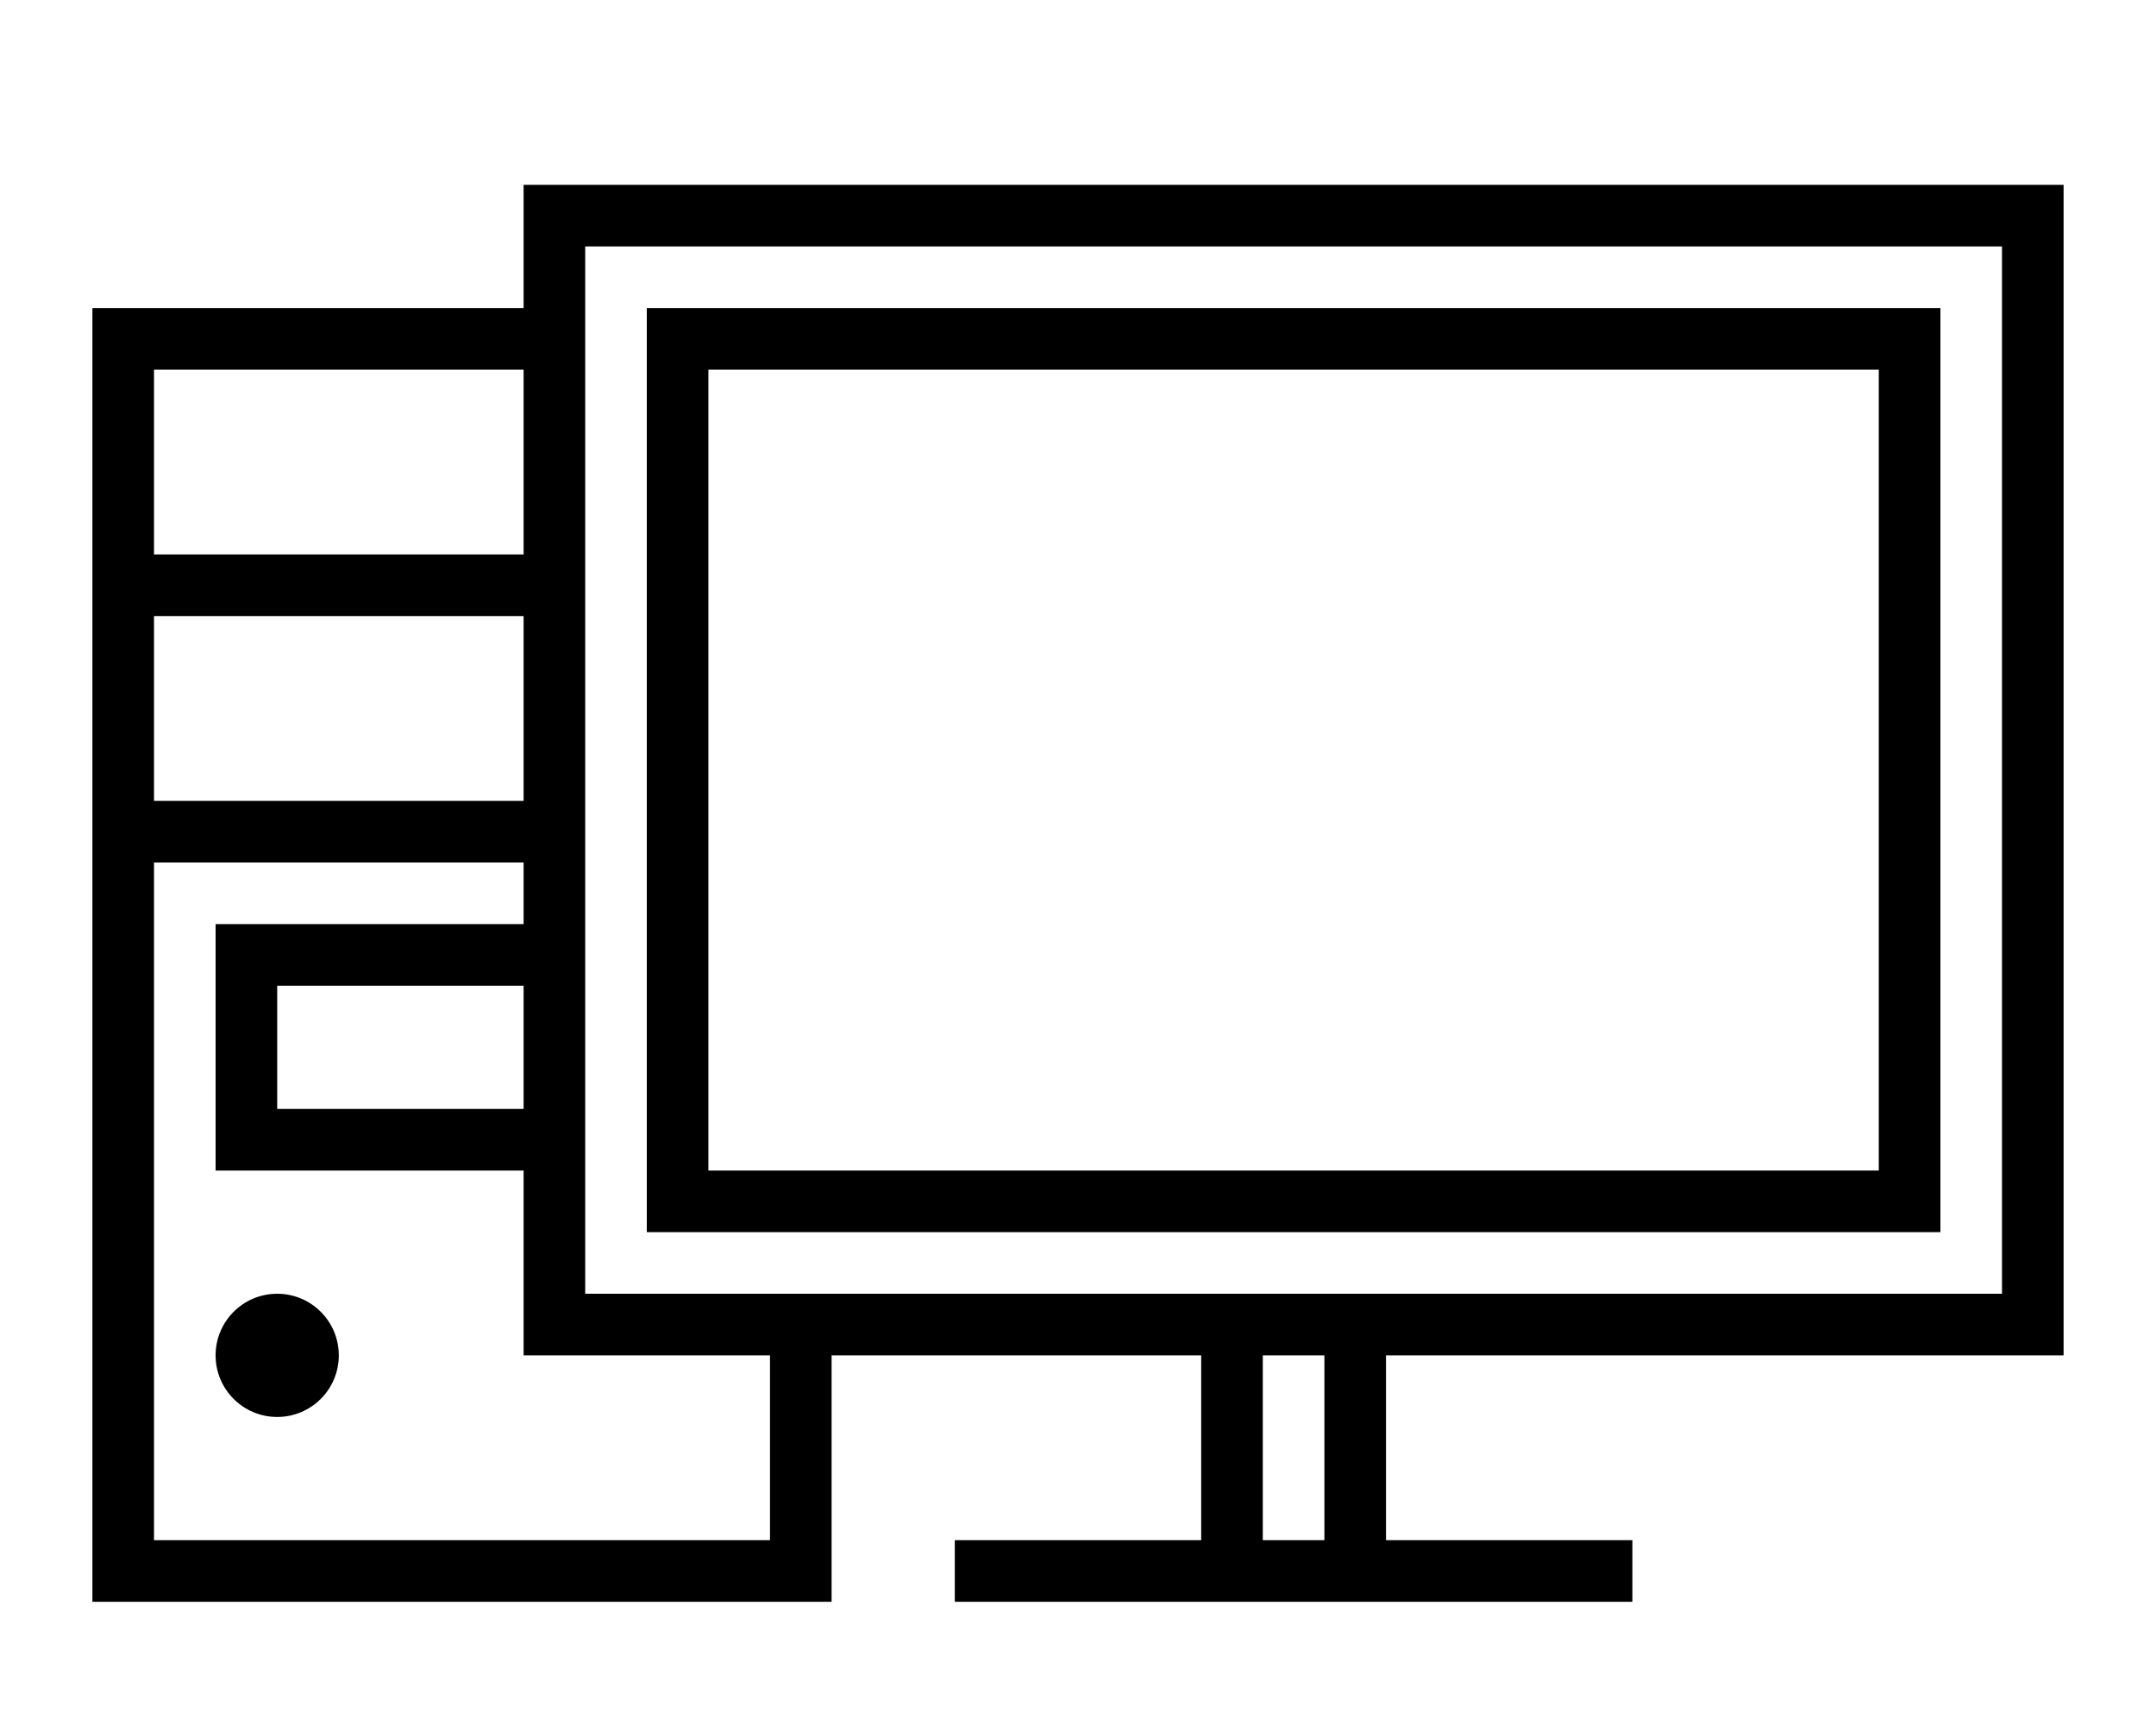
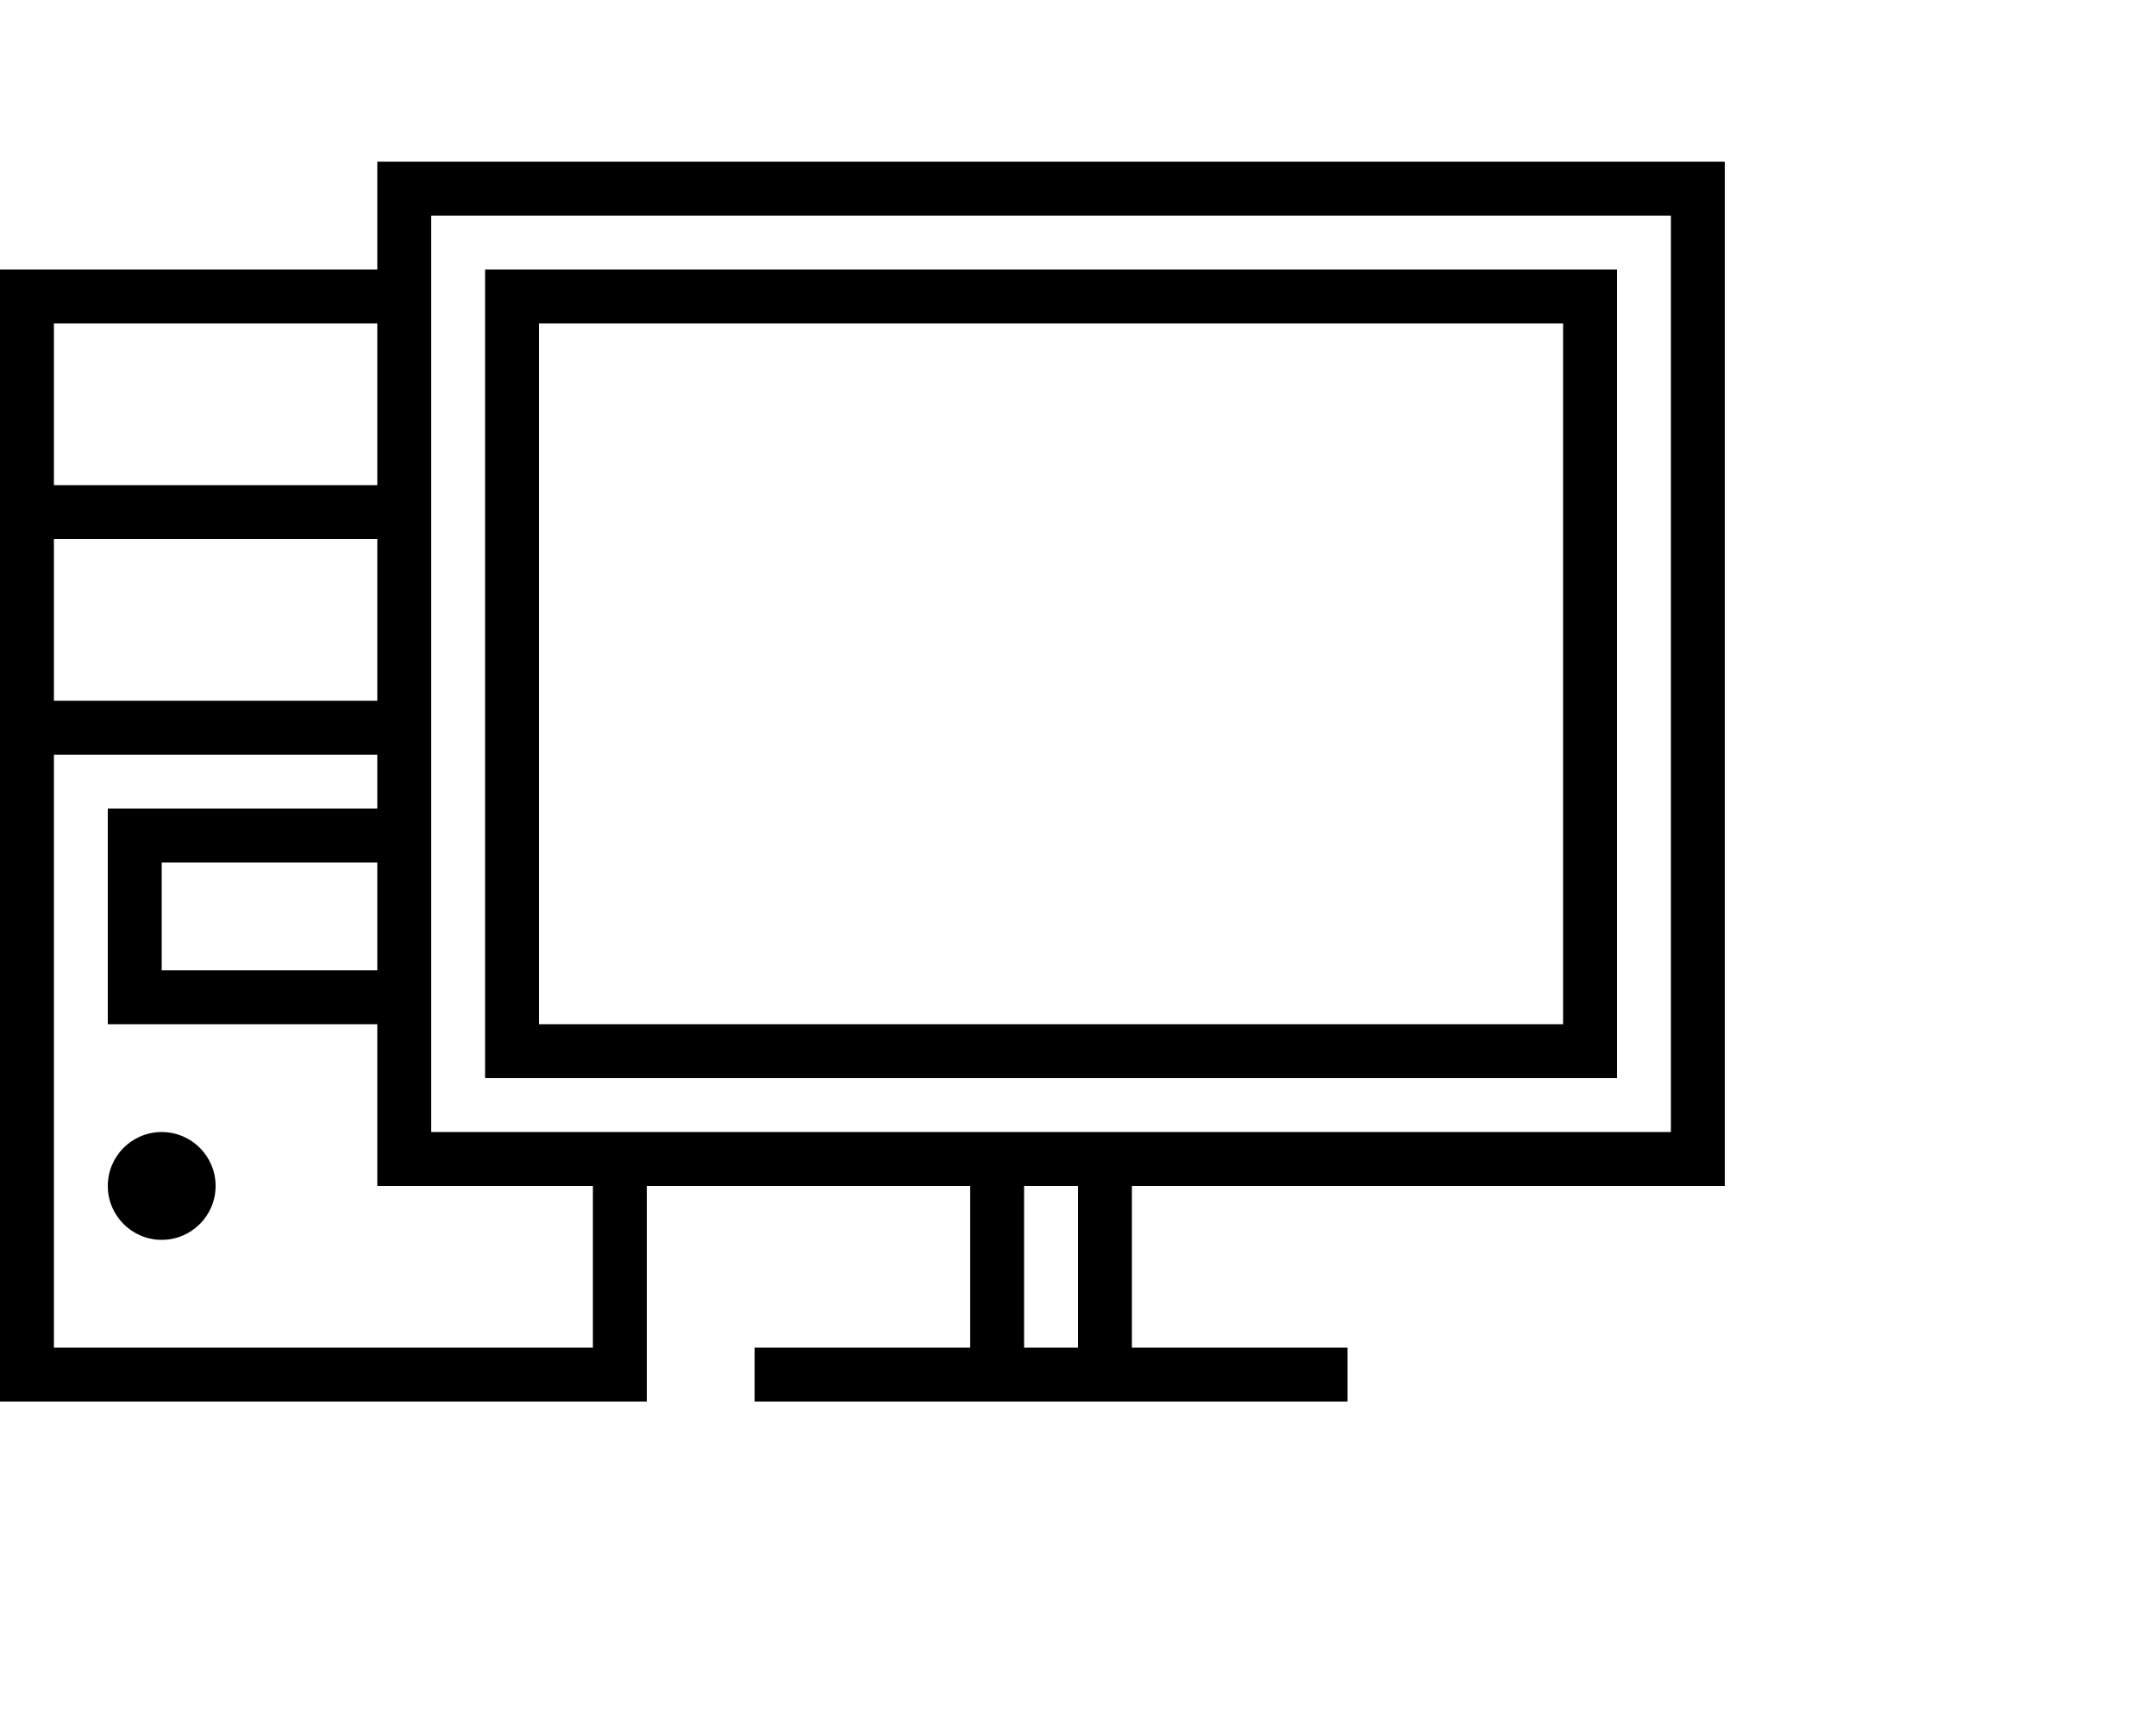
- <svg xmlns="http://www.w3.org/2000/svg" width="30" height="24" class="group group-hover:text-blue-600" fill="currentColor" viewBox="0 0 32 28">
+ <svg xmlns="http://www.w3.org/2000/svg" width="30" height="24" fill="currentColor" viewBox="5 0 30 32">
  <path d="M32,22V3H7V5H0V26H12V22h6v3H14v1H25V25H21V22H32ZM7,18H3V16H7v2Zm0-5H1V10H7v3ZM7,6V9H1V6H7Zm4,19H1V14H7v1H2v4H7v3h4v3ZM8,21V4H31V21H8Zm12,4H19V22h1v3Z" />
  <circle cx="3" cy="22" r="1" />
  <path d="M30,5H9V20H30V5ZM29,19H10V6H29V19Z" />
</svg>
